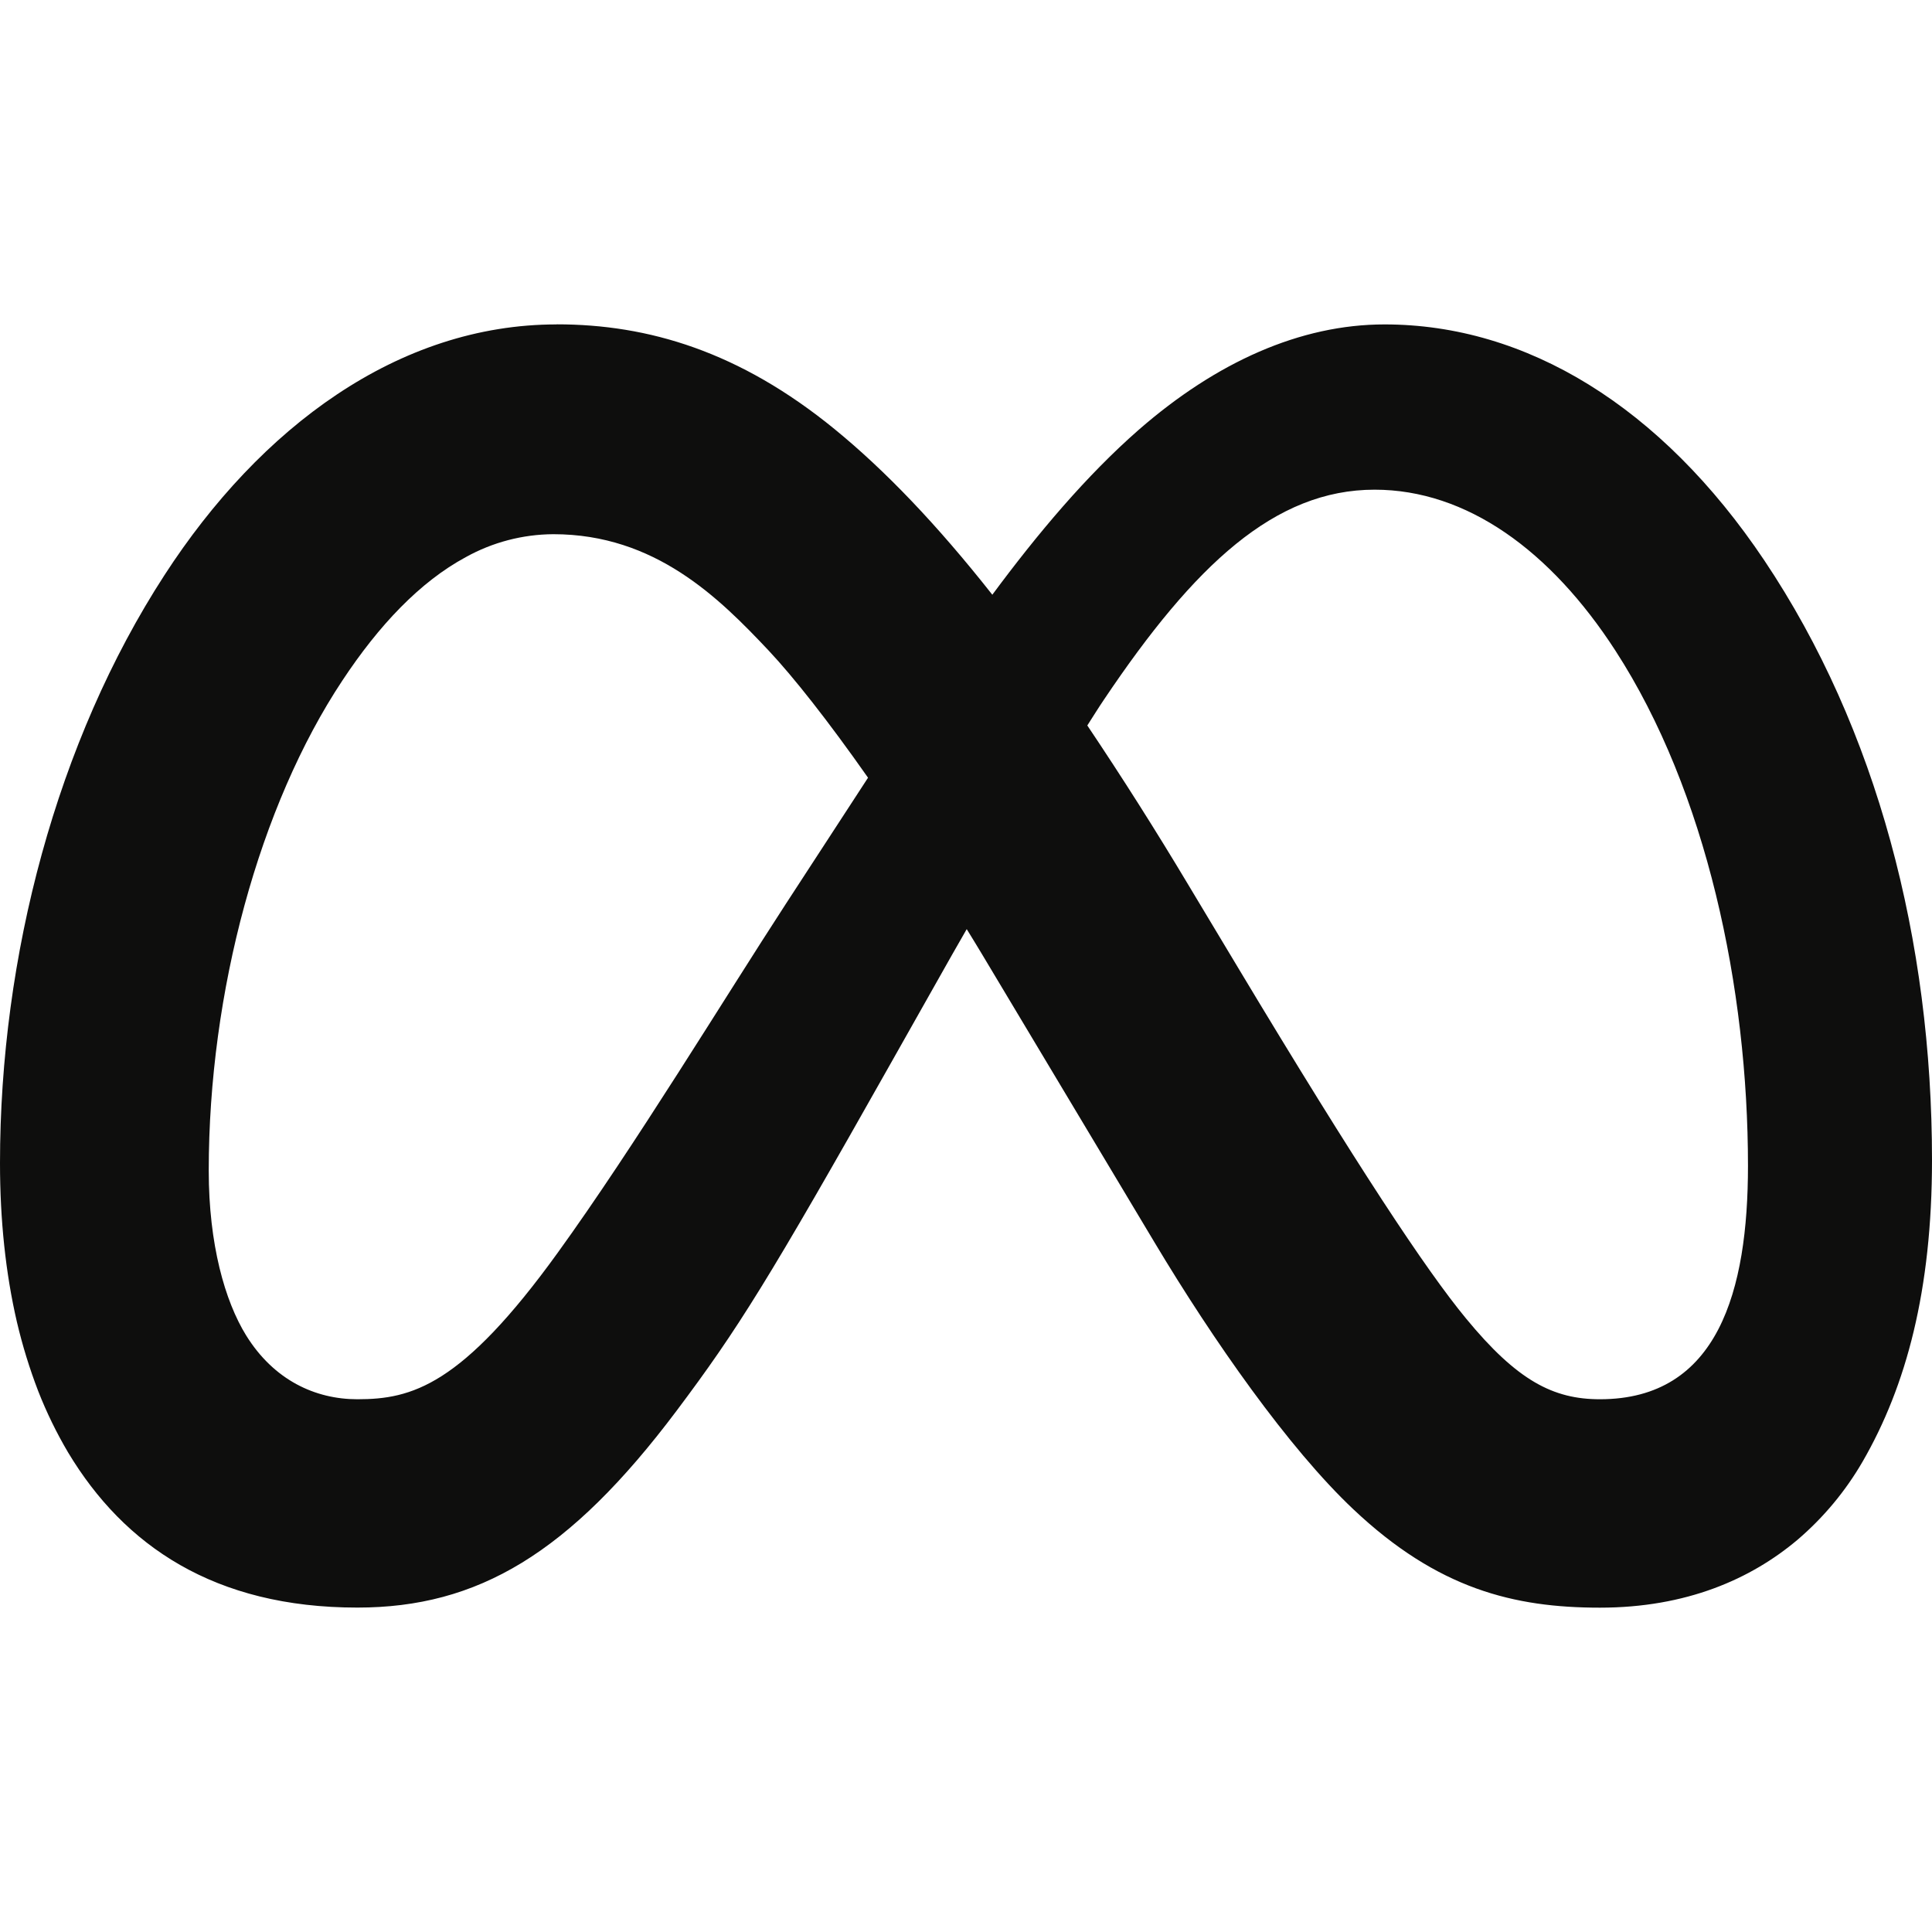
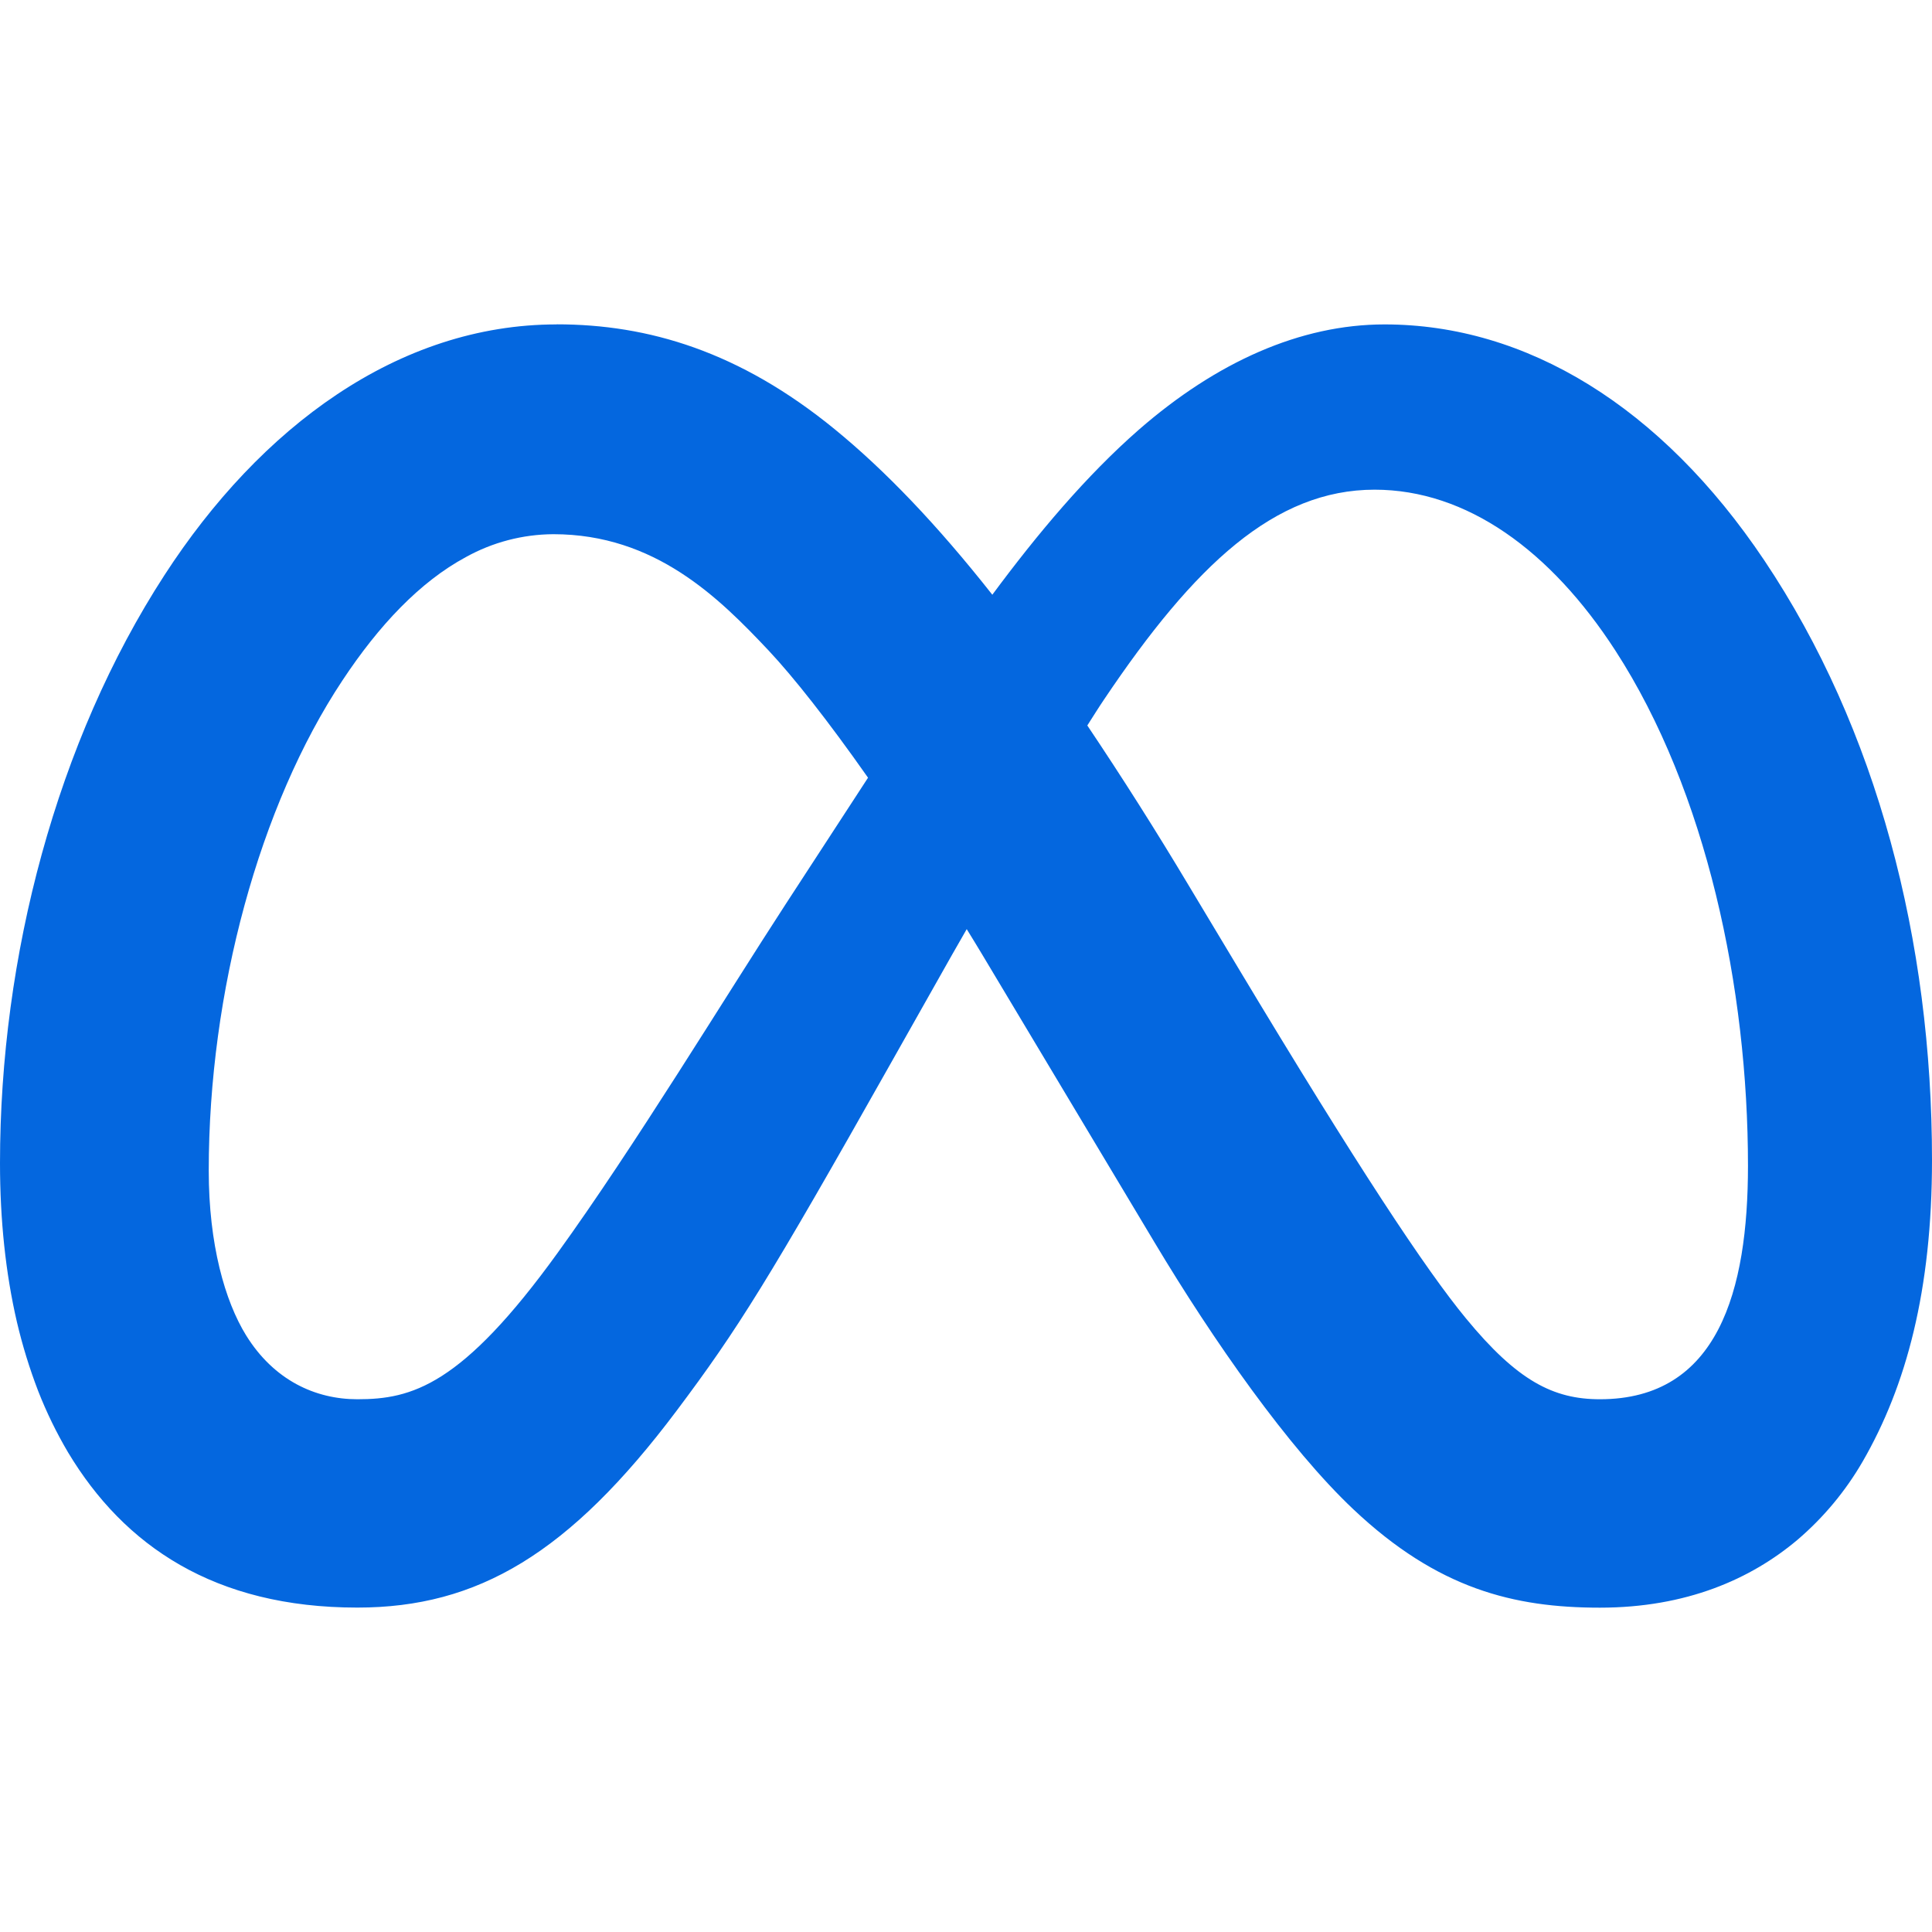
<svg xmlns="http://www.w3.org/2000/svg" role="img" viewBox="0 0 24 24">
-   <path fill="#0E0E0D" d="M6.915 4.03c-1.968 0-3.683 1.28-4.871 3.113C.704 9.208 0 11.883 0 14.449c0 .706.07 1.369.21 1.973a6.624 6.624 0 0 0 .265.86 5.297 5.297 0 0 0 .371.761c.696 1.159 1.818 1.927 3.593 1.927 1.497 0 2.633-.671 3.965-2.444.76-1.012 1.144-1.626 2.663-4.32l.756-1.339.186-.325c.061.1.121.196.183.3l2.152 3.595c.724 1.21 1.665 2.556 2.47 3.314 1.046.987 1.992 1.22 3.06 1.22 1.075 0 1.876-.355 2.455-.843a3.743 3.743 0 0 0 .81-.973c.542-.939.861-2.127.861-3.745 0-2.72-.681-5.357-2.084-7.45-1.282-1.912-2.957-2.93-4.716-2.93-1.047 0-2.088.467-3.053 1.308-.652.57-1.257 1.29-1.82 2.05-.69-.875-1.335-1.547-1.958-2.056-1.182-.966-2.315-1.303-3.454-1.303zm10.16 2.053c1.147 0 2.188.758 2.992 1.999 1.132 1.748 1.647 4.195 1.647 6.4 0 1.548-.368 2.9-1.839 2.9-.58 0-1.027-.23-1.664-1.004-.496-.601-1.343-1.878-2.832-4.358l-.617-1.028a44.908 44.908 0 0 0-1.255-1.98c.07-.109.141-.224.211-.327 1.12-1.667 2.118-2.602 3.358-2.602zm-10.201.553c1.265 0 2.058.791 2.675 1.446.307.327.737.871 1.234 1.579l-1.02 1.566c-.757 1.163-1.882 3.017-2.837 4.338-1.191 1.649-1.81 1.817-2.486 1.817-.524 0-1.038-.237-1.383-.794-.263-.426-.464-1.13-.464-2.046 0-2.221.63-4.535 1.66-6.088.454-.687.964-1.226 1.533-1.533a2.264 2.264 0 0 1 1.088-.285z" />
+   <path fill="#0467DF" d="M6.915 4.03c-1.968 0-3.683 1.28-4.871 3.113C.704 9.208 0 11.883 0 14.449c0 .706.07 1.369.21 1.973a6.624 6.624 0 0 0 .265.86 5.297 5.297 0 0 0 .371.761c.696 1.159 1.818 1.927 3.593 1.927 1.497 0 2.633-.671 3.965-2.444.76-1.012 1.144-1.626 2.663-4.32l.756-1.339.186-.325c.061.1.121.196.183.3l2.152 3.595c.724 1.21 1.665 2.556 2.47 3.314 1.046.987 1.992 1.22 3.06 1.22 1.075 0 1.876-.355 2.455-.843a3.743 3.743 0 0 0 .81-.973c.542-.939.861-2.127.861-3.745 0-2.72-.681-5.357-2.084-7.45-1.282-1.912-2.957-2.93-4.716-2.93-1.047 0-2.088.467-3.053 1.308-.652.57-1.257 1.29-1.82 2.05-.69-.875-1.335-1.547-1.958-2.056-1.182-.966-2.315-1.303-3.454-1.303zm10.16 2.053c1.147 0 2.188.758 2.992 1.999 1.132 1.748 1.647 4.195 1.647 6.4 0 1.548-.368 2.9-1.839 2.9-.58 0-1.027-.23-1.664-1.004-.496-.601-1.343-1.878-2.832-4.358l-.617-1.028a44.908 44.908 0 0 0-1.255-1.98c.07-.109.141-.224.211-.327 1.12-1.667 2.118-2.602 3.358-2.602zm-10.201.553c1.265 0 2.058.791 2.675 1.446.307.327.737.871 1.234 1.579l-1.02 1.566c-.757 1.163-1.882 3.017-2.837 4.338-1.191 1.649-1.81 1.817-2.486 1.817-.524 0-1.038-.237-1.383-.794-.263-.426-.464-1.13-.464-2.046 0-2.221.63-4.535 1.66-6.088.454-.687.964-1.226 1.533-1.533a2.264 2.264 0 0 1 1.088-.285z" />
</svg>
